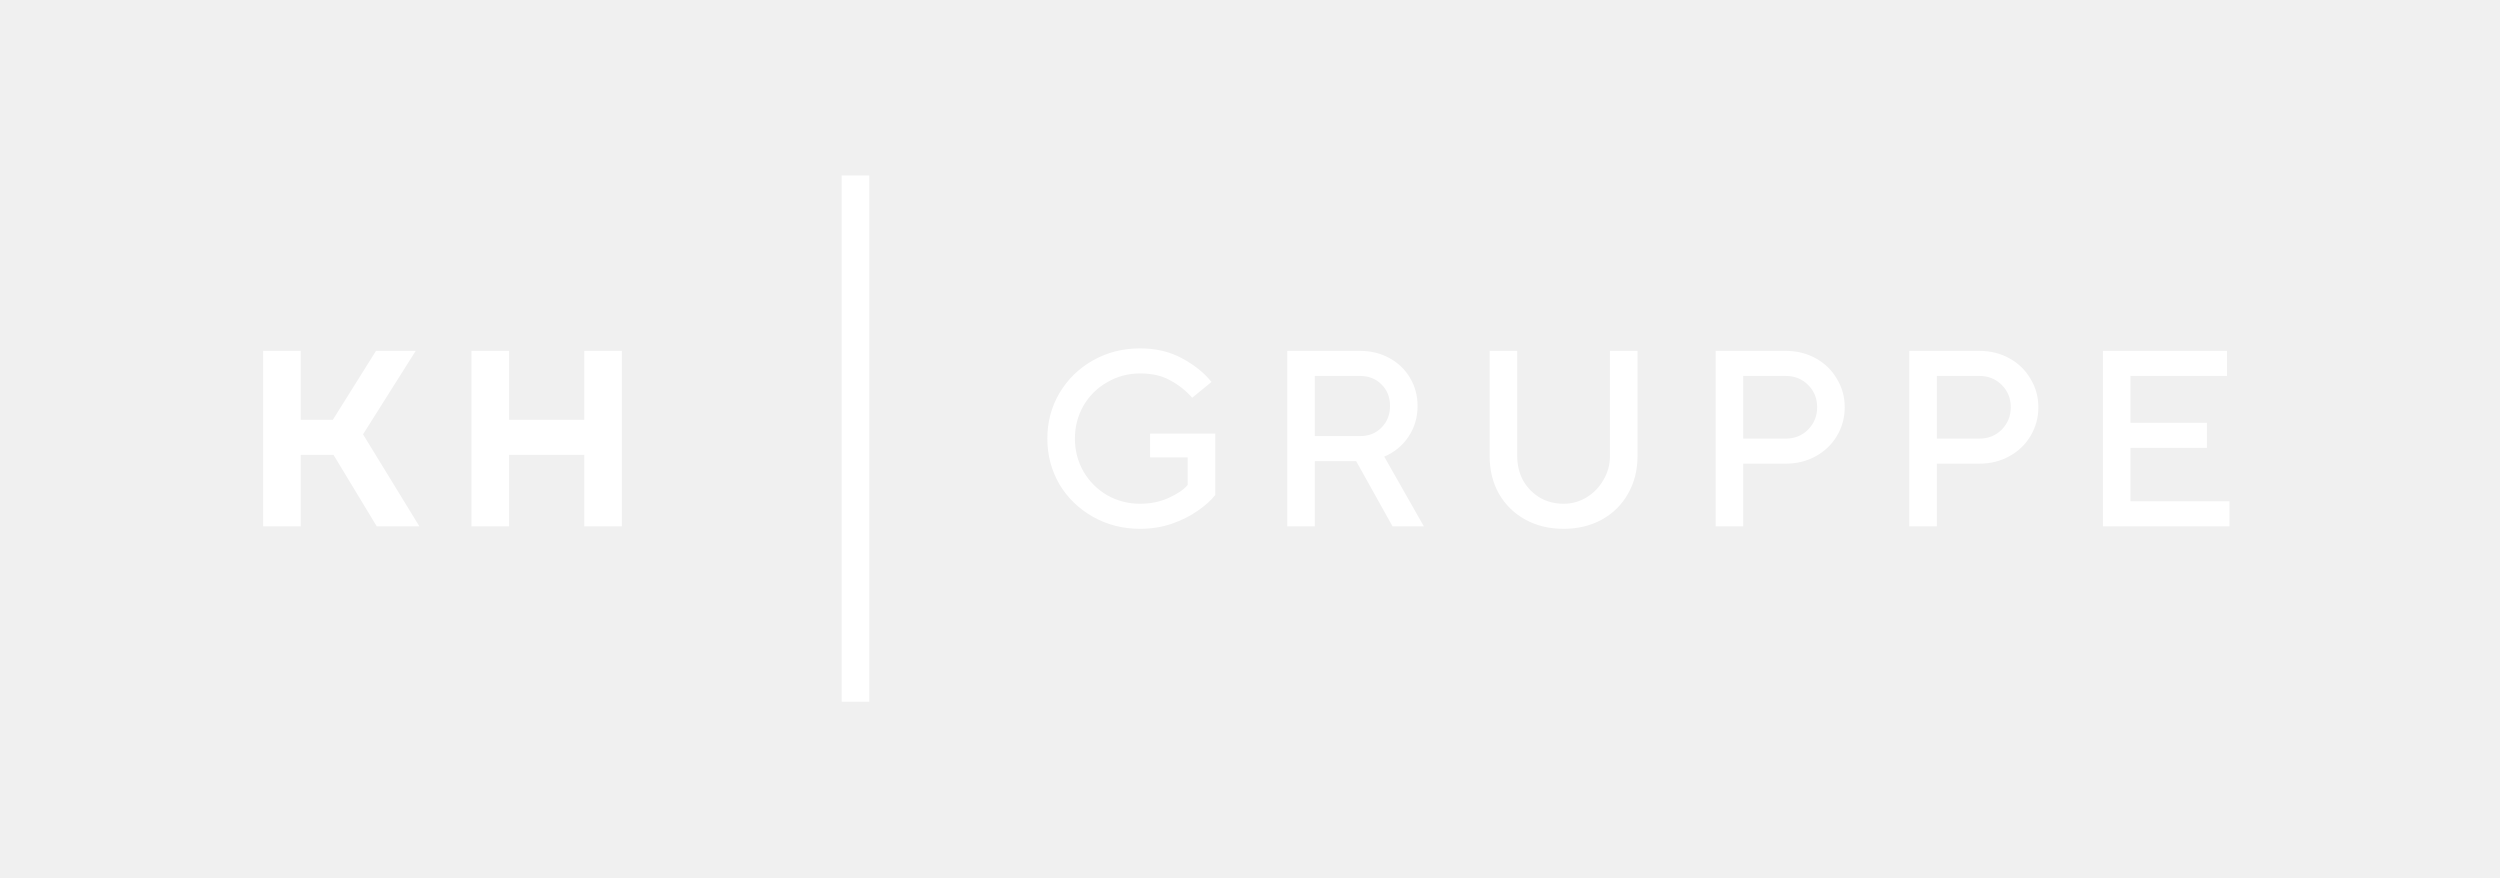
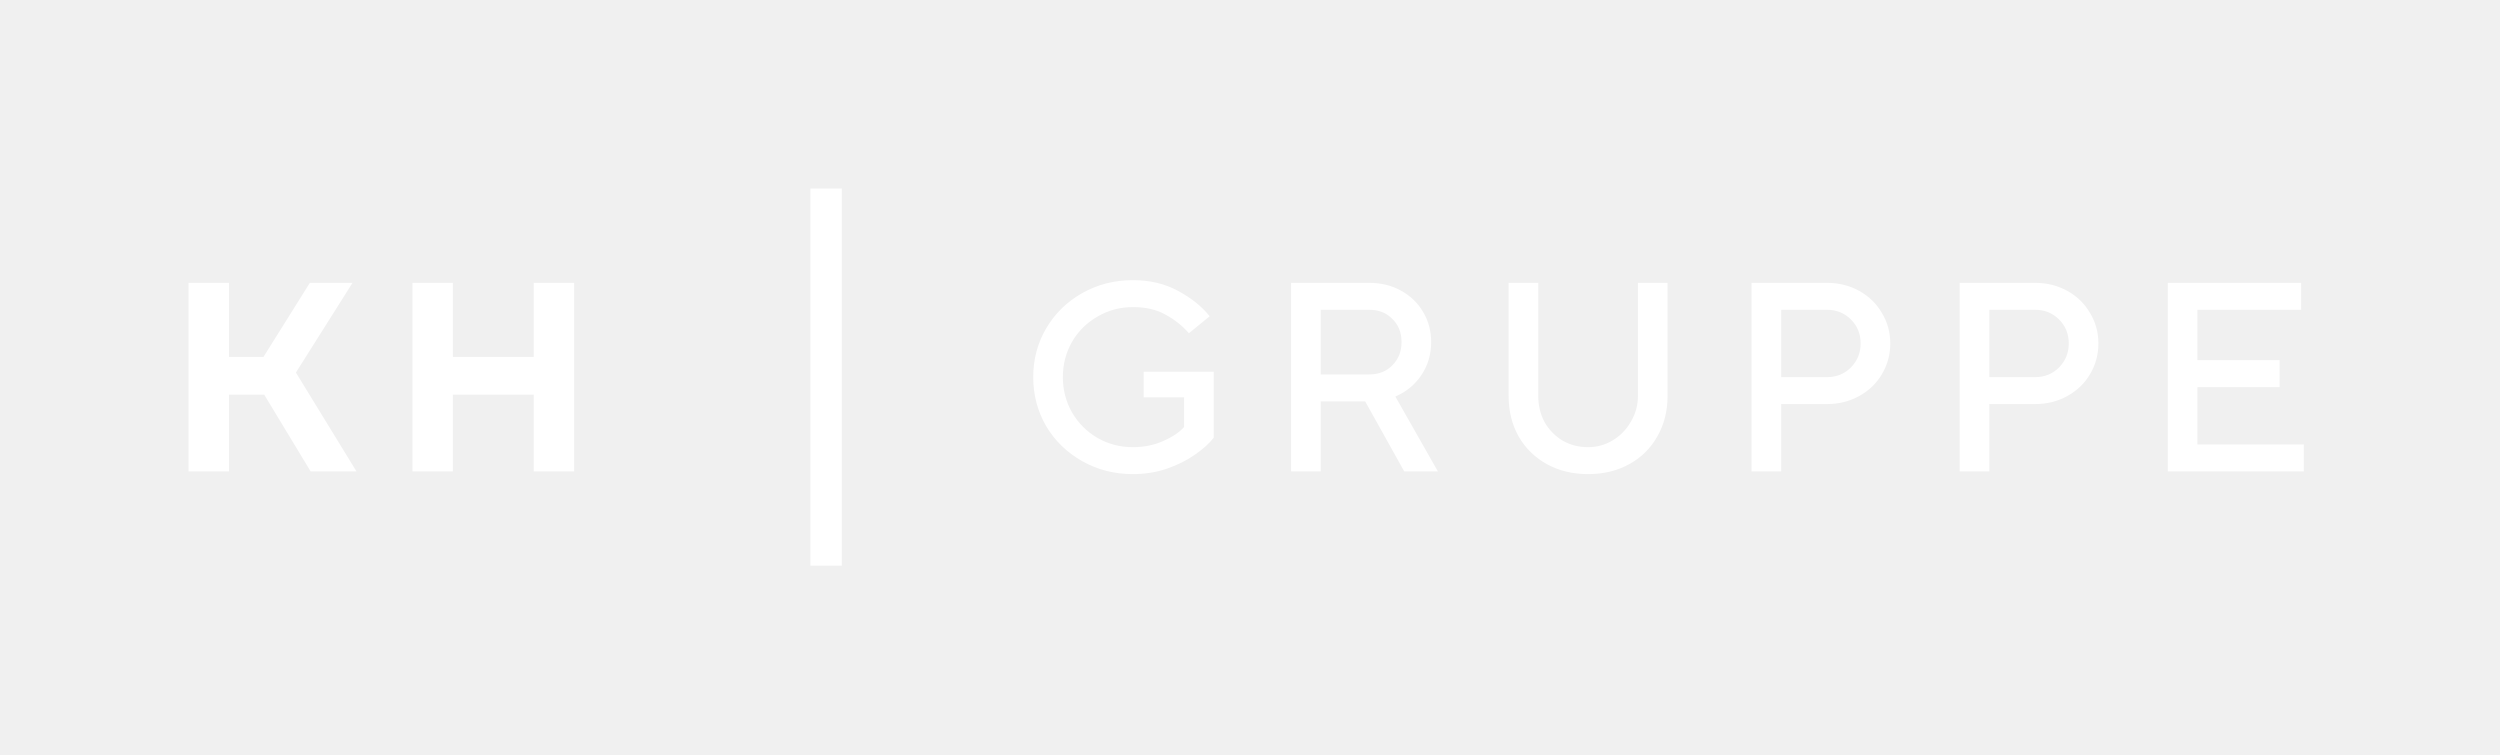
- <svg xmlns="http://www.w3.org/2000/svg" width="3591" height="1260" fill="none" viewBox="0 0 3591 1260">
-   <path fill="#fff" d="M432 603h46.094l61.99-99h57.025l-75.651 119.88L602.4 756h-61.258l-62.07-102.6H432V756h-54V504h54v99Zm299.252 153h-54V504h54v99h108v-99h54v252h-54V653.4h-108V756Zm517.348 252H1209V252h39.6v756Zm389-248.4c-24.72 0-47.28-5.76-67.68-17.28-20.4-11.52-36.48-27.12-48.24-46.8-11.52-19.92-17.28-41.76-17.28-65.52 0-23.76 5.76-45.48 17.28-65.16 11.76-19.92 27.84-35.64 48.24-47.16 20.4-11.52 42.96-17.28 67.68-17.28 22.8 0 42.96 4.8 60.48 14.4 17.76 9.6 31.8 20.88 42.12 33.84l-27.72 22.68c-8.88-10.08-19.32-18.36-31.32-24.84-11.76-6.72-26.28-10.08-43.56-10.08-17.04 0-32.76 4.2-47.16 12.6-14.4 8.16-25.8 19.44-34.2 33.84-8.16 14.4-12.24 30.12-12.24 47.16 0 17.04 4.08 32.76 12.24 47.16 8.4 14.4 19.8 25.8 34.2 34.2 14.4 8.16 30.12 12.24 47.16 12.24 14.88 0 28.44-2.76 40.68-8.28 12.48-5.52 21.72-11.76 27.72-18.72V657h-54v-34.2h93.6V711c-6 7.68-14.4 15.24-25.2 22.68-10.56 7.44-23.04 13.68-37.44 18.72-14.16 4.8-29.28 7.2-45.36 7.2Zm407.61-3.6h-45l-52.2-93.6h-59.4V756h-39.6V504h104.4c15.84 0 30 3.48 42.48 10.44 12.72 6.96 22.56 16.44 29.52 28.44 7.2 12 10.8 25.44 10.8 40.32 0 16.32-4.32 30.96-12.96 43.92s-20.28 22.56-34.92 28.8L2045.21 756Zm-156.6-216v86.4h64.8c12.72 0 23.04-4.08 30.96-12.24 8.16-8.16 12.24-18.48 12.24-30.96 0-12.72-4.08-23.04-12.24-30.96-7.92-8.16-18.24-12.24-30.96-12.24h-64.8Zm357.32 219.6c-20.64 0-39-4.44-55.08-13.32-16.08-8.88-28.68-21.24-37.8-37.08-8.88-15.84-13.32-33.84-13.32-54V504h39.6v151.2c0 12.96 2.88 24.72 8.64 35.28 6 10.32 14.04 18.48 24.12 24.48 10.08 5.76 21.36 8.64 33.84 8.64 11.76 0 22.68-3 32.76-9 10.32-6.24 18.48-14.64 24.48-25.2 6.24-10.56 9.36-21.96 9.36-34.2V504h39.6v151.2c0 20.16-4.56 38.16-13.68 54-8.88 15.84-21.36 28.2-37.44 37.08-16.08 8.88-34.44 13.32-55.08 13.32Zm218.43-3.6V504h100.8c15.84 0 30.24 3.6 43.2 10.8 12.96 7.2 23.04 17.04 30.24 29.52 7.44 12.24 11.16 25.8 11.16 40.68 0 14.88-3.72 28.56-11.16 41.04-7.2 12.24-17.28 21.96-30.24 29.16-12.96 7.2-27.36 10.8-43.2 10.8h-61.2v90h-39.6Zm100.8-126c12.72 0 23.4-4.32 32.04-12.96 8.64-8.88 12.96-19.56 12.96-32.04 0-12.72-4.32-23.4-12.96-32.04S2577.88 540 2565.16 540h-61.2v90h61.2Zm177.34 126V504h100.8c15.84 0 30.24 3.6 43.2 10.8 12.96 7.2 23.04 17.04 30.24 29.52 7.44 12.24 11.16 25.8 11.16 40.68 0 14.88-3.72 28.56-11.16 41.04-7.2 12.24-17.28 21.96-30.24 29.16-12.96 7.2-27.36 10.8-43.2 10.8h-61.2v90h-39.6Zm100.8-126c12.72 0 23.4-4.32 32.04-12.96 8.64-8.88 12.96-19.56 12.96-32.04 0-12.72-4.32-23.4-12.96-32.04S2856.02 540 2843.3 540h-61.2v90h61.2Zm359.14 126h-181.8V504h178.2v36h-138.6v67.32h109.8v36h-109.8V720h142.2v36Z" />
+ <svg xmlns="http://www.w3.org/2000/svg" width="3341" height="1008" fill="none" viewBox="0 0 3341 1008">
+   <path fill="#fff" d="M306 477h46.094l61.99-99h57.025l-75.651 119.88L476.4 630h-61.258l-62.07-102.6H306V630h-54V378h54v99Zm299.252 153h-54V378h54v99h108v-99h54v252h-54V527.4h-108V630ZM1125 756h-42V252h42v504Zm389-122.4c-24.72 0-47.28-5.76-67.68-17.28-20.4-11.52-36.48-27.12-48.24-46.8-11.52-19.92-17.28-41.76-17.28-65.52 0-23.76 5.76-45.48 17.28-65.16 11.76-19.92 27.84-35.64 48.24-47.16 20.4-11.52 42.96-17.28 67.68-17.28 22.8 0 42.96 4.8 60.48 14.4 17.76 9.6 31.8 20.88 42.12 33.84l-27.72 22.68c-8.88-10.08-19.32-18.36-31.32-24.84-11.76-6.72-26.28-10.08-43.56-10.08-17.04 0-32.76 4.2-47.16 12.6-14.4 8.16-25.8 19.44-34.2 33.84-8.16 14.4-12.24 30.12-12.24 47.16 0 17.04 4.08 32.76 12.24 47.16 8.4 14.4 19.8 25.8 34.2 34.2 14.4 8.16 30.12 12.24 47.16 12.24 14.88 0 28.44-2.76 40.68-8.28 12.48-5.52 21.72-11.76 27.72-18.72V531h-54v-34.2h93.6V585c-6 7.68-14.4 15.24-25.2 22.68-10.56 7.44-23.04 13.68-37.44 18.72-14.16 4.8-29.28 7.2-45.36 7.2Zm407.61-3.6h-45l-52.2-93.6h-59.4V630h-39.6V378h104.4c15.84 0 30 3.48 42.48 10.44 12.72 6.96 22.56 16.44 29.52 28.44 7.2 12 10.8 25.44 10.8 40.32 0 16.32-4.32 30.96-12.96 43.92s-20.28 22.56-34.92 28.8L1921.61 630Zm-156.6-216v86.4h64.8c12.72 0 23.04-4.08 30.96-12.24 8.16-8.16 12.24-18.48 12.24-30.96 0-12.72-4.08-23.04-12.24-30.96-7.92-8.16-18.24-12.24-30.96-12.24h-64.8Zm357.32 219.6c-20.64 0-39-4.44-55.08-13.32-16.08-8.88-28.68-21.24-37.8-37.08-8.88-15.84-13.32-33.84-13.32-54V378h39.6v151.2c0 12.96 2.88 24.72 8.64 35.28 6 10.32 14.04 18.48 24.12 24.48 10.08 5.76 21.36 8.64 33.84 8.64 11.76 0 22.68-3 32.76-9 10.32-6.24 18.48-14.64 24.48-25.2 6.24-10.56 9.36-21.96 9.36-34.2V378h39.6v151.2c0 20.16-4.56 38.16-13.68 54-8.88 15.84-21.36 28.2-37.44 37.08-16.08 8.88-34.44 13.32-55.08 13.32Zm218.43-3.6V378h100.8c15.84 0 30.24 3.6 43.2 10.8 12.96 7.2 23.04 17.04 30.24 29.52 7.44 12.24 11.16 25.8 11.16 40.68 0 14.88-3.72 28.56-11.16 41.04-7.2 12.24-17.28 21.96-30.24 29.16-12.96 7.2-27.36 10.8-43.2 10.8h-61.2v90h-39.6Zm100.8-126c12.72 0 23.4-4.32 32.04-12.96 8.64-8.88 12.96-19.56 12.96-32.04 0-12.72-4.32-23.4-12.96-32.04S2454.28 414 2441.56 414h-61.2v90h61.2Zm177.34 126V378h100.8c15.84 0 30.24 3.6 43.2 10.8 12.96 7.2 23.04 17.04 30.24 29.52 7.44 12.24 11.16 25.8 11.16 40.68 0 14.88-3.72 28.56-11.16 41.04-7.2 12.24-17.28 21.96-30.24 29.16-12.96 7.2-27.36 10.8-43.2 10.8h-61.2v90h-39.6Zm100.8-126c12.72 0 23.4-4.32 32.04-12.96 8.64-8.88 12.96-19.56 12.96-32.04 0-12.72-4.32-23.4-12.96-32.04S2732.42 414 2719.7 414h-61.2v90h61.2Zm359.14 126h-181.8V378h178.2v36h-138.6v67.32h109.8v36h-109.8V594h142.2v36Z" />
</svg>
